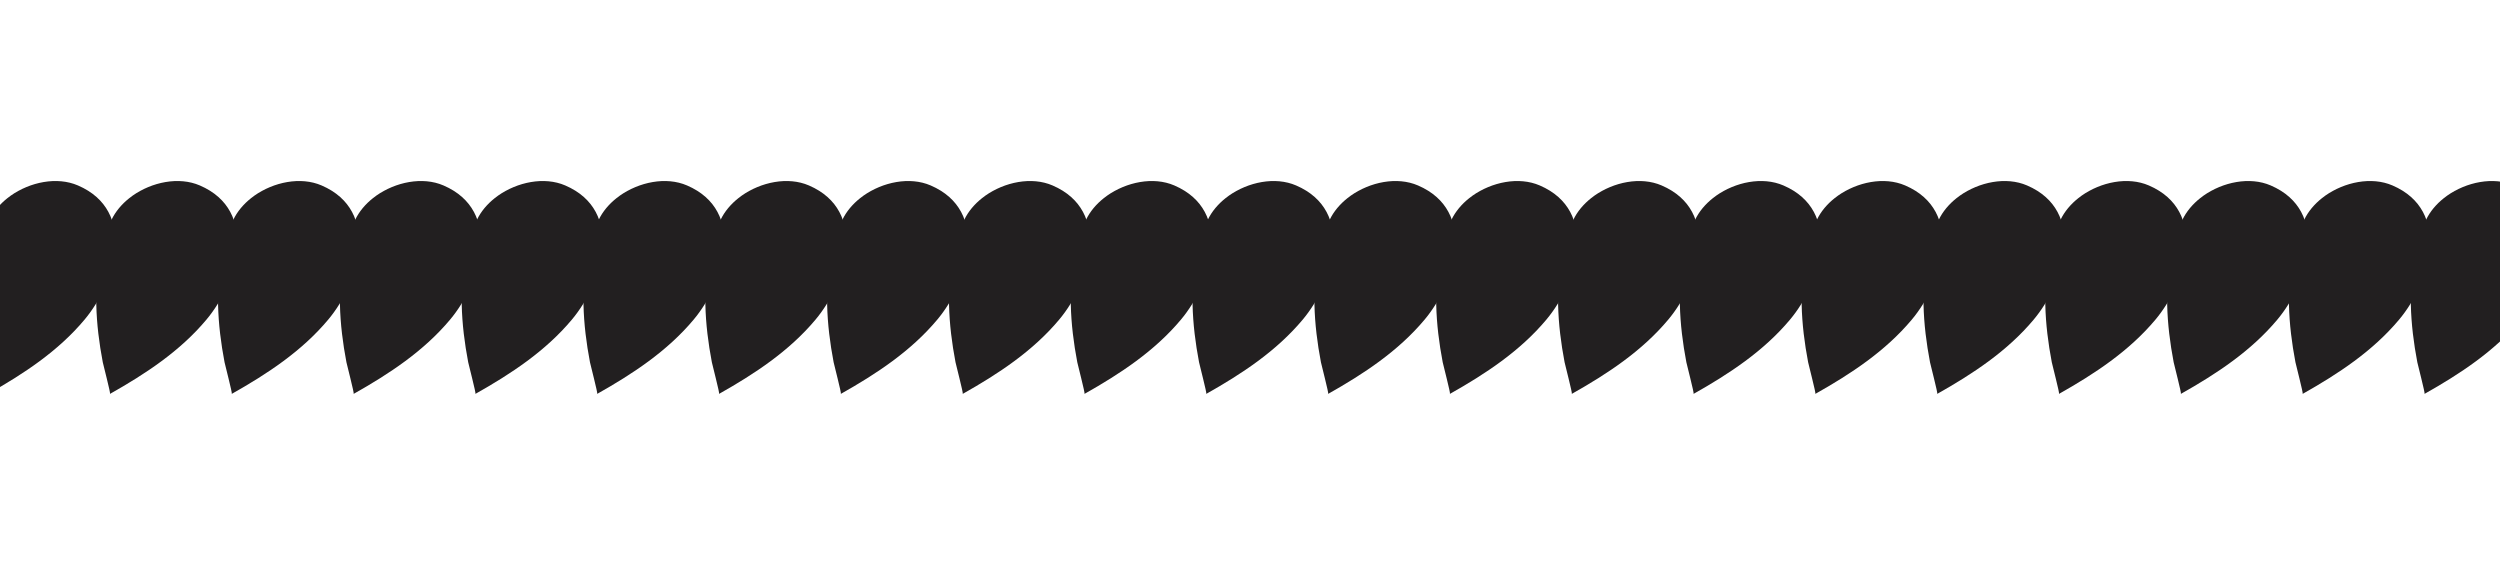
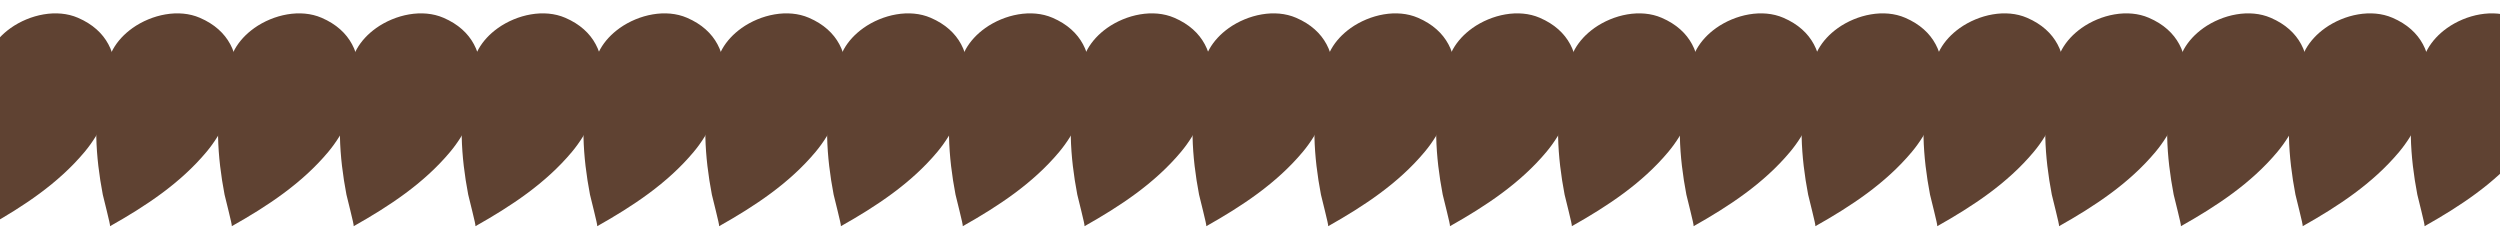
- <svg xmlns="http://www.w3.org/2000/svg" id="Layer_1" data-name="Layer 1" viewBox="0 0 227.68 53.33">
+ <svg xmlns="http://www.w3.org/2000/svg" id="Layer_1" data-name="Layer 1" viewBox="0 0 227.68 21.81">
  <defs>
    <style>
      .cls-1 {
        fill: none;
      }

      .cls-2 {
-         fill: #221f20;
+         fill: #5f4232;
      }

      .cls-3 {
        clip-path: url(#clippath);
      }
    </style>
    <clipPath id="clippath">
-       <rect class="cls-1" x="-2.33" y="16.48" width="230.01" height="25.46" />
+       <rect class="cls-1" x="-2.33" y="1.22" width="230.01" height="25.46" />
    </clipPath>
  </defs>
  <g class="cls-3">
    <g>
-       <path class="cls-2" d="M.96,17.83c1.77-1.25,4.22-1.77,6.14-.94,5.39,2.32,3.46,8.81.6,12.22-2.4,2.87-5.55,4.94-8.78,6.76.07-.04-.63-2.69-.66-2.88-.33-1.73-.55-3.48-.59-5.24-.05-2.66.22-5.65,1.53-8.01.41-.73,1.02-1.38,1.75-1.9Z" />
-       <path class="cls-2" d="M12.06,17.83c1.77-1.25,4.22-1.77,6.14-.94,5.39,2.32,3.46,8.81.6,12.22-2.4,2.87-5.55,4.94-8.78,6.76.07-.04-.63-2.69-.66-2.88-.33-1.73-.55-3.48-.59-5.24-.05-2.66.22-5.65,1.53-8.01.41-.73,1.02-1.38,1.75-1.9Z" />
-       <path class="cls-2" d="M23.15,17.83c1.77-1.25,4.22-1.77,6.14-.94,5.39,2.32,3.46,8.81.6,12.22-2.4,2.87-5.55,4.94-8.78,6.76.07-.04-.63-2.69-.66-2.88-.33-1.73-.55-3.48-.59-5.24-.05-2.66.22-5.65,1.53-8.01.41-.73,1.02-1.38,1.75-1.9Z" />
-       <path class="cls-2" d="M34.25,17.83c1.77-1.25,4.22-1.77,6.14-.94,5.39,2.32,3.46,8.81.6,12.22-2.4,2.87-5.55,4.94-8.78,6.76.07-.04-.63-2.69-.66-2.88-.33-1.73-.55-3.48-.59-5.24-.05-2.66.22-5.65,1.53-8.01.41-.73,1.02-1.38,1.75-1.9Z" />
-       <path class="cls-2" d="M45.34,17.83c1.77-1.25,4.22-1.77,6.14-.94,5.39,2.32,3.46,8.81.6,12.22-2.4,2.87-5.55,4.94-8.78,6.76.07-.04-.63-2.69-.66-2.88-.33-1.73-.55-3.48-.59-5.24-.05-2.66.22-5.65,1.53-8.01.41-.73,1.02-1.38,1.75-1.9Z" />
-       <path class="cls-2" d="M56.43,17.83c1.77-1.25,4.22-1.77,6.14-.94,5.39,2.32,3.46,8.81.6,12.22-2.4,2.87-5.55,4.94-8.78,6.76.07-.04-.63-2.69-.66-2.88-.33-1.73-.55-3.48-.59-5.24-.05-2.66.22-5.65,1.53-8.01.41-.73,1.02-1.38,1.75-1.9Z" />
-       <path class="cls-2" d="M67.53,17.83c1.77-1.25,4.22-1.77,6.14-.94,5.39,2.32,3.46,8.81.6,12.22-2.4,2.87-5.55,4.94-8.78,6.76.07-.04-.63-2.69-.66-2.88-.33-1.73-.55-3.48-.59-5.24-.05-2.66.22-5.65,1.53-8.01.41-.73,1.02-1.38,1.75-1.9Z" />
-       <path class="cls-2" d="M78.62,17.83c1.77-1.25,4.22-1.77,6.14-.94,5.39,2.32,3.46,8.81.6,12.22-2.4,2.87-5.55,4.94-8.78,6.76.07-.04-.63-2.69-.66-2.88-.33-1.73-.55-3.48-.59-5.24-.05-2.66.22-5.65,1.53-8.01.41-.73,1.02-1.38,1.75-1.9Z" />
-       <path class="cls-2" d="M89.72,17.83c1.77-1.25,4.22-1.77,6.14-.94,5.39,2.32,3.46,8.81.6,12.22-2.4,2.87-5.55,4.94-8.78,6.76.07-.04-.63-2.69-.66-2.88-.33-1.73-.55-3.48-.59-5.24-.05-2.66.22-5.65,1.53-8.01.41-.73,1.02-1.38,1.75-1.9Z" />
-       <path class="cls-2" d="M100.81,17.83c1.77-1.25,4.22-1.77,6.14-.94,5.39,2.32,3.46,8.81.6,12.22-2.4,2.87-5.55,4.94-8.78,6.76.07-.04-.63-2.69-.66-2.88-.33-1.73-.55-3.48-.59-5.24-.05-2.66.22-5.65,1.53-8.01.41-.73,1.02-1.38,1.75-1.9Z" />
-       <path class="cls-2" d="M111.9,17.83c1.77-1.25,4.22-1.77,6.14-.94,5.39,2.32,3.46,8.81.6,12.22-2.4,2.87-5.55,4.94-8.78,6.76.07-.04-.63-2.69-.66-2.88-.33-1.73-.55-3.48-.59-5.24-.05-2.66.22-5.65,1.53-8.01.41-.73,1.02-1.38,1.75-1.9Z" />
-       <path class="cls-2" d="M123,17.83c1.77-1.25,4.22-1.77,6.14-.94,5.39,2.32,3.46,8.81.6,12.22-2.4,2.87-5.55,4.94-8.78,6.76.07-.04-.63-2.69-.66-2.88-.33-1.73-.55-3.48-.59-5.24-.05-2.66.22-5.65,1.53-8.01.41-.73,1.02-1.38,1.75-1.9Z" />
-       <path class="cls-2" d="M134.09,17.83c1.77-1.25,4.22-1.77,6.14-.94,5.39,2.32,3.46,8.81.6,12.22-2.4,2.87-5.55,4.94-8.78,6.76.07-.04-.63-2.69-.66-2.88-.33-1.73-.55-3.48-.59-5.24-.05-2.66.22-5.65,1.53-8.01.41-.73,1.02-1.38,1.75-1.9Z" />
-       <path class="cls-2" d="M145.19,17.83c1.77-1.25,4.22-1.77,6.14-.94,5.39,2.32,3.46,8.81.6,12.22-2.4,2.87-5.55,4.94-8.78,6.76.07-.04-.63-2.69-.66-2.88-.33-1.73-.55-3.48-.59-5.24-.05-2.66.22-5.65,1.53-8.01.41-.73,1.02-1.38,1.75-1.9Z" />
-       <path class="cls-2" d="M156.28,17.83c1.77-1.25,4.22-1.77,6.14-.94,5.39,2.32,3.46,8.81.6,12.22-2.4,2.87-5.55,4.94-8.78,6.76.07-.04-.63-2.69-.66-2.88-.33-1.73-.55-3.48-.59-5.24-.05-2.66.22-5.65,1.53-8.01.41-.73,1.02-1.38,1.75-1.9Z" />
-       <path class="cls-2" d="M167.37,17.83c1.77-1.25,4.22-1.77,6.14-.94,5.39,2.32,3.46,8.81.6,12.22-2.4,2.87-5.55,4.94-8.78,6.76.07-.04-.63-2.69-.66-2.88-.33-1.73-.55-3.48-.59-5.24-.05-2.66.22-5.65,1.53-8.01.41-.73,1.02-1.38,1.75-1.9Z" />
-       <path class="cls-2" d="M178.47,17.83c1.77-1.25,4.22-1.77,6.14-.94,5.39,2.32,3.46,8.81.6,12.22-2.4,2.87-5.55,4.94-8.78,6.76.07-.04-.63-2.69-.66-2.88-.33-1.73-.55-3.48-.59-5.24-.05-2.66.22-5.65,1.53-8.01.41-.73,1.02-1.38,1.75-1.9Z" />
-       <path class="cls-2" d="M189.56,17.83c1.77-1.25,4.22-1.77,6.14-.94,5.39,2.32,3.46,8.81.6,12.22-2.4,2.87-5.55,4.94-8.78,6.76.07-.04-.63-2.69-.66-2.88-.33-1.73-.55-3.48-.59-5.24-.05-2.66.22-5.65,1.53-8.01.41-.73,1.02-1.38,1.75-1.9Z" />
-       <path class="cls-2" d="M200.66,17.83c1.77-1.25,4.22-1.77,6.14-.94,5.39,2.32,3.46,8.81.6,12.22-2.4,2.87-5.55,4.94-8.78,6.76.07-.04-.63-2.69-.66-2.88-.33-1.73-.55-3.48-.59-5.24-.05-2.66.22-5.65,1.53-8.01.41-.73,1.02-1.38,1.75-1.9Z" />
-       <path class="cls-2" d="M211.75,17.83c1.77-1.25,4.22-1.77,6.14-.94,5.39,2.32,3.46,8.81.6,12.22-2.4,2.87-5.55,4.94-8.78,6.76.07-.04-.63-2.69-.66-2.88-.33-1.73-.55-3.48-.59-5.24-.05-2.66.22-5.65,1.53-8.01.41-.73,1.02-1.38,1.75-1.9Z" />
-       <path class="cls-2" d="M222.85,17.83c1.77-1.25,4.22-1.77,6.14-.94,5.39,2.32,3.46,8.81.6,12.22-2.4,2.87-5.55,4.94-8.78,6.76.07-.04-.63-2.69-.66-2.88-.33-1.73-.55-3.48-.59-5.24-.05-2.66.22-5.65,1.53-8.01.41-.73,1.02-1.38,1.75-1.9Z" />
+       <path class="cls-2" d="M.96,2.56c1.77-1.25,4.22-1.77,6.14-.94,5.39,2.32,3.46,8.81.6,12.22-2.4,2.87-5.55,4.94-8.78,6.76.07-.04-.63-2.69-.66-2.88-.33-1.73-.55-3.48-.59-5.24-.05-2.66.22-5.65,1.53-8.01.41-.73,1.02-1.38,1.75-1.9Z" />
+       <path class="cls-2" d="M12.06,2.56c1.77-1.25,4.22-1.77,6.14-.94,5.39,2.32,3.46,8.81.6,12.22-2.4,2.87-5.55,4.94-8.78,6.76.07-.04-.63-2.69-.66-2.88-.33-1.73-.55-3.48-.59-5.24-.05-2.66.22-5.65,1.53-8.01.41-.73,1.02-1.38,1.75-1.9Z" />
+       <path class="cls-2" d="M23.15,2.56c1.77-1.25,4.22-1.77,6.14-.94,5.39,2.32,3.46,8.81.6,12.22-2.4,2.87-5.55,4.94-8.78,6.76.07-.04-.63-2.69-.66-2.88-.33-1.73-.55-3.48-.59-5.24-.05-2.66.22-5.65,1.53-8.01.41-.73,1.02-1.38,1.75-1.9Z" />
+       <path class="cls-2" d="M34.25,2.56c1.77-1.25,4.22-1.77,6.14-.94,5.39,2.32,3.46,8.81.6,12.22-2.4,2.87-5.55,4.94-8.78,6.76.07-.04-.63-2.69-.66-2.88-.33-1.73-.55-3.48-.59-5.24-.05-2.66.22-5.65,1.53-8.01.41-.73,1.02-1.38,1.75-1.9Z" />
+       <path class="cls-2" d="M45.34,2.56c1.77-1.25,4.22-1.77,6.14-.94,5.39,2.32,3.46,8.81.6,12.22-2.4,2.87-5.55,4.94-8.78,6.76.07-.04-.63-2.69-.66-2.88-.33-1.73-.55-3.48-.59-5.24-.05-2.66.22-5.65,1.53-8.01.41-.73,1.02-1.38,1.75-1.9Z" />
+       <path class="cls-2" d="M56.43,2.56c1.77-1.25,4.22-1.77,6.14-.94,5.39,2.32,3.46,8.81.6,12.22-2.4,2.87-5.55,4.94-8.78,6.76.07-.04-.63-2.69-.66-2.88-.33-1.73-.55-3.48-.59-5.24-.05-2.66.22-5.65,1.53-8.01.41-.73,1.02-1.38,1.75-1.9Z" />
+       <path class="cls-2" d="M67.53,2.56c1.77-1.25,4.22-1.77,6.14-.94,5.39,2.32,3.46,8.81.6,12.22-2.4,2.87-5.55,4.94-8.78,6.76.07-.04-.63-2.69-.66-2.88-.33-1.73-.55-3.48-.59-5.24-.05-2.66.22-5.65,1.53-8.01.41-.73,1.02-1.38,1.75-1.9Z" />
+       <path class="cls-2" d="M78.62,2.56c1.77-1.25,4.22-1.77,6.14-.94,5.39,2.32,3.46,8.81.6,12.22-2.4,2.87-5.55,4.94-8.78,6.76.07-.04-.63-2.69-.66-2.88-.33-1.73-.55-3.48-.59-5.24-.05-2.66.22-5.65,1.53-8.01.41-.73,1.02-1.38,1.75-1.9Z" />
+       <path class="cls-2" d="M89.72,2.56c1.77-1.25,4.22-1.77,6.14-.94,5.39,2.32,3.46,8.81.6,12.22-2.4,2.87-5.55,4.94-8.78,6.76.07-.04-.63-2.69-.66-2.88-.33-1.73-.55-3.48-.59-5.24-.05-2.66.22-5.65,1.53-8.01.41-.73,1.02-1.38,1.75-1.9Z" />
+       <path class="cls-2" d="M100.81,2.56c1.77-1.25,4.22-1.77,6.14-.94,5.39,2.32,3.46,8.81.6,12.22-2.4,2.87-5.55,4.94-8.78,6.76.07-.04-.63-2.69-.66-2.88-.33-1.73-.55-3.48-.59-5.24-.05-2.66.22-5.65,1.53-8.01.41-.73,1.02-1.38,1.75-1.9Z" />
+       <path class="cls-2" d="M111.9,2.56c1.77-1.25,4.22-1.77,6.14-.94,5.39,2.32,3.46,8.81.6,12.22-2.4,2.87-5.55,4.94-8.78,6.76.07-.04-.63-2.69-.66-2.88-.33-1.73-.55-3.48-.59-5.24-.05-2.66.22-5.65,1.53-8.01.41-.73,1.02-1.38,1.75-1.9Z" />
+       <path class="cls-2" d="M123,2.56c1.77-1.25,4.22-1.77,6.14-.94,5.39,2.32,3.46,8.81.6,12.22-2.4,2.87-5.55,4.94-8.78,6.76.07-.04-.63-2.69-.66-2.88-.33-1.73-.55-3.48-.59-5.24-.05-2.66.22-5.65,1.53-8.01.41-.73,1.02-1.38,1.75-1.9Z" />
+       <path class="cls-2" d="M134.09,2.56c1.77-1.25,4.22-1.77,6.14-.94,5.39,2.32,3.46,8.81.6,12.22-2.4,2.87-5.55,4.94-8.78,6.76.07-.04-.63-2.69-.66-2.88-.33-1.73-.55-3.48-.59-5.24-.05-2.66.22-5.65,1.53-8.01.41-.73,1.02-1.38,1.75-1.9Z" />
+       <path class="cls-2" d="M145.19,2.56c1.77-1.25,4.22-1.77,6.14-.94,5.39,2.32,3.46,8.81.6,12.22-2.4,2.87-5.55,4.94-8.78,6.76.07-.04-.63-2.69-.66-2.88-.33-1.73-.55-3.48-.59-5.24-.05-2.66.22-5.65,1.53-8.01.41-.73,1.02-1.38,1.75-1.9Z" />
+       <path class="cls-2" d="M156.28,2.56c1.77-1.25,4.22-1.77,6.14-.94,5.39,2.32,3.46,8.81.6,12.22-2.4,2.87-5.55,4.94-8.78,6.76.07-.04-.63-2.69-.66-2.88-.33-1.73-.55-3.48-.59-5.24-.05-2.66.22-5.65,1.53-8.01.41-.73,1.02-1.38,1.75-1.9Z" />
+       <path class="cls-2" d="M167.37,2.56c1.77-1.25,4.22-1.77,6.14-.94,5.39,2.32,3.46,8.81.6,12.22-2.4,2.87-5.55,4.94-8.78,6.76.07-.04-.63-2.69-.66-2.88-.33-1.73-.55-3.48-.59-5.24-.05-2.66.22-5.65,1.53-8.01.41-.73,1.02-1.38,1.75-1.9Z" />
+       <path class="cls-2" d="M178.47,2.56c1.77-1.25,4.22-1.77,6.14-.94,5.39,2.32,3.46,8.81.6,12.22-2.4,2.87-5.55,4.94-8.78,6.76.07-.04-.63-2.69-.66-2.88-.33-1.73-.55-3.48-.59-5.24-.05-2.66.22-5.65,1.53-8.01.41-.73,1.02-1.38,1.75-1.9Z" />
+       <path class="cls-2" d="M189.56,2.56c1.77-1.25,4.22-1.77,6.14-.94,5.39,2.32,3.46,8.81.6,12.22-2.4,2.87-5.55,4.94-8.78,6.76.07-.04-.63-2.69-.66-2.88-.33-1.73-.55-3.48-.59-5.24-.05-2.66.22-5.65,1.53-8.01.41-.73,1.02-1.38,1.75-1.9Z" />
+       <path class="cls-2" d="M200.66,2.56c1.77-1.25,4.22-1.77,6.14-.94,5.39,2.32,3.46,8.81.6,12.22-2.4,2.87-5.55,4.94-8.78,6.76.07-.04-.63-2.69-.66-2.88-.33-1.73-.55-3.48-.59-5.24-.05-2.66.22-5.65,1.53-8.01.41-.73,1.02-1.38,1.75-1.9Z" />
+       <path class="cls-2" d="M211.75,2.56c1.77-1.25,4.22-1.77,6.14-.94,5.39,2.32,3.46,8.81.6,12.22-2.4,2.87-5.55,4.94-8.78,6.76.07-.04-.63-2.69-.66-2.88-.33-1.73-.55-3.48-.59-5.24-.05-2.66.22-5.65,1.53-8.01.41-.73,1.02-1.38,1.75-1.9Z" />
+       <path class="cls-2" d="M222.85,2.56c1.77-1.25,4.22-1.77,6.14-.94,5.39,2.32,3.46,8.81.6,12.22-2.4,2.87-5.55,4.94-8.78,6.76.07-.04-.63-2.69-.66-2.88-.33-1.73-.55-3.48-.59-5.24-.05-2.66.22-5.65,1.53-8.01.41-.73,1.02-1.38,1.75-1.9Z" />
    </g>
  </g>
</svg>
